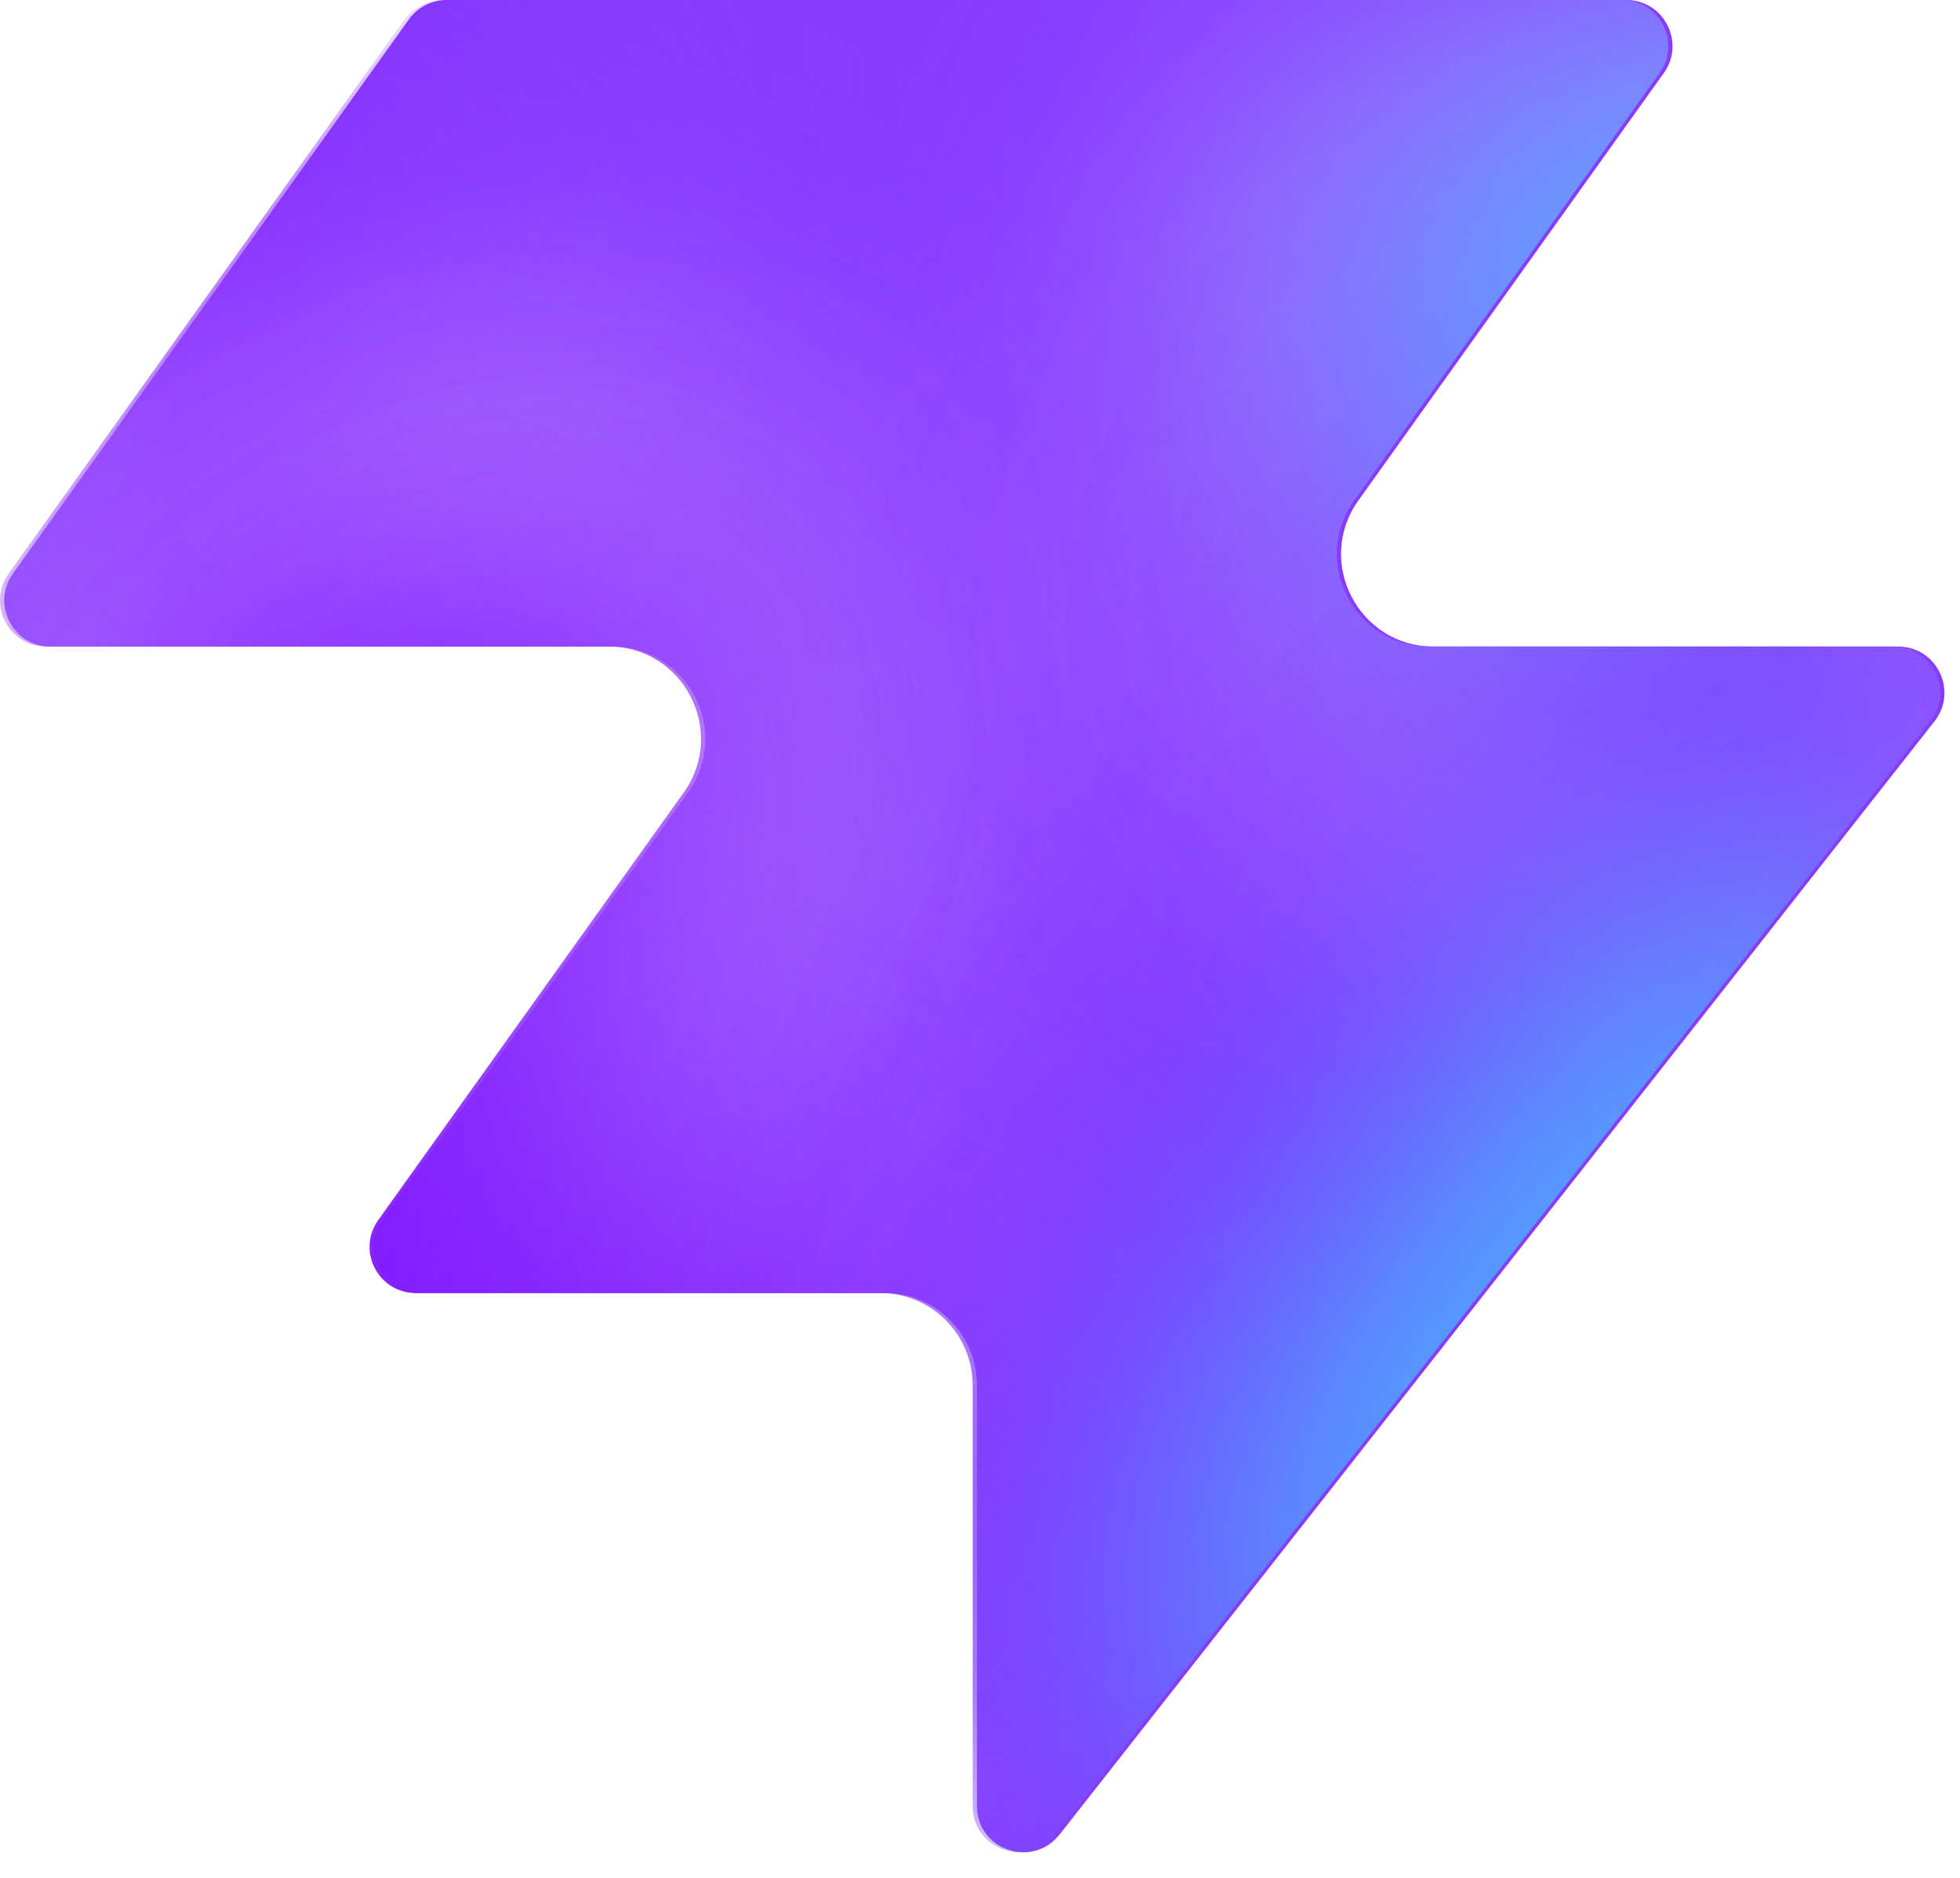
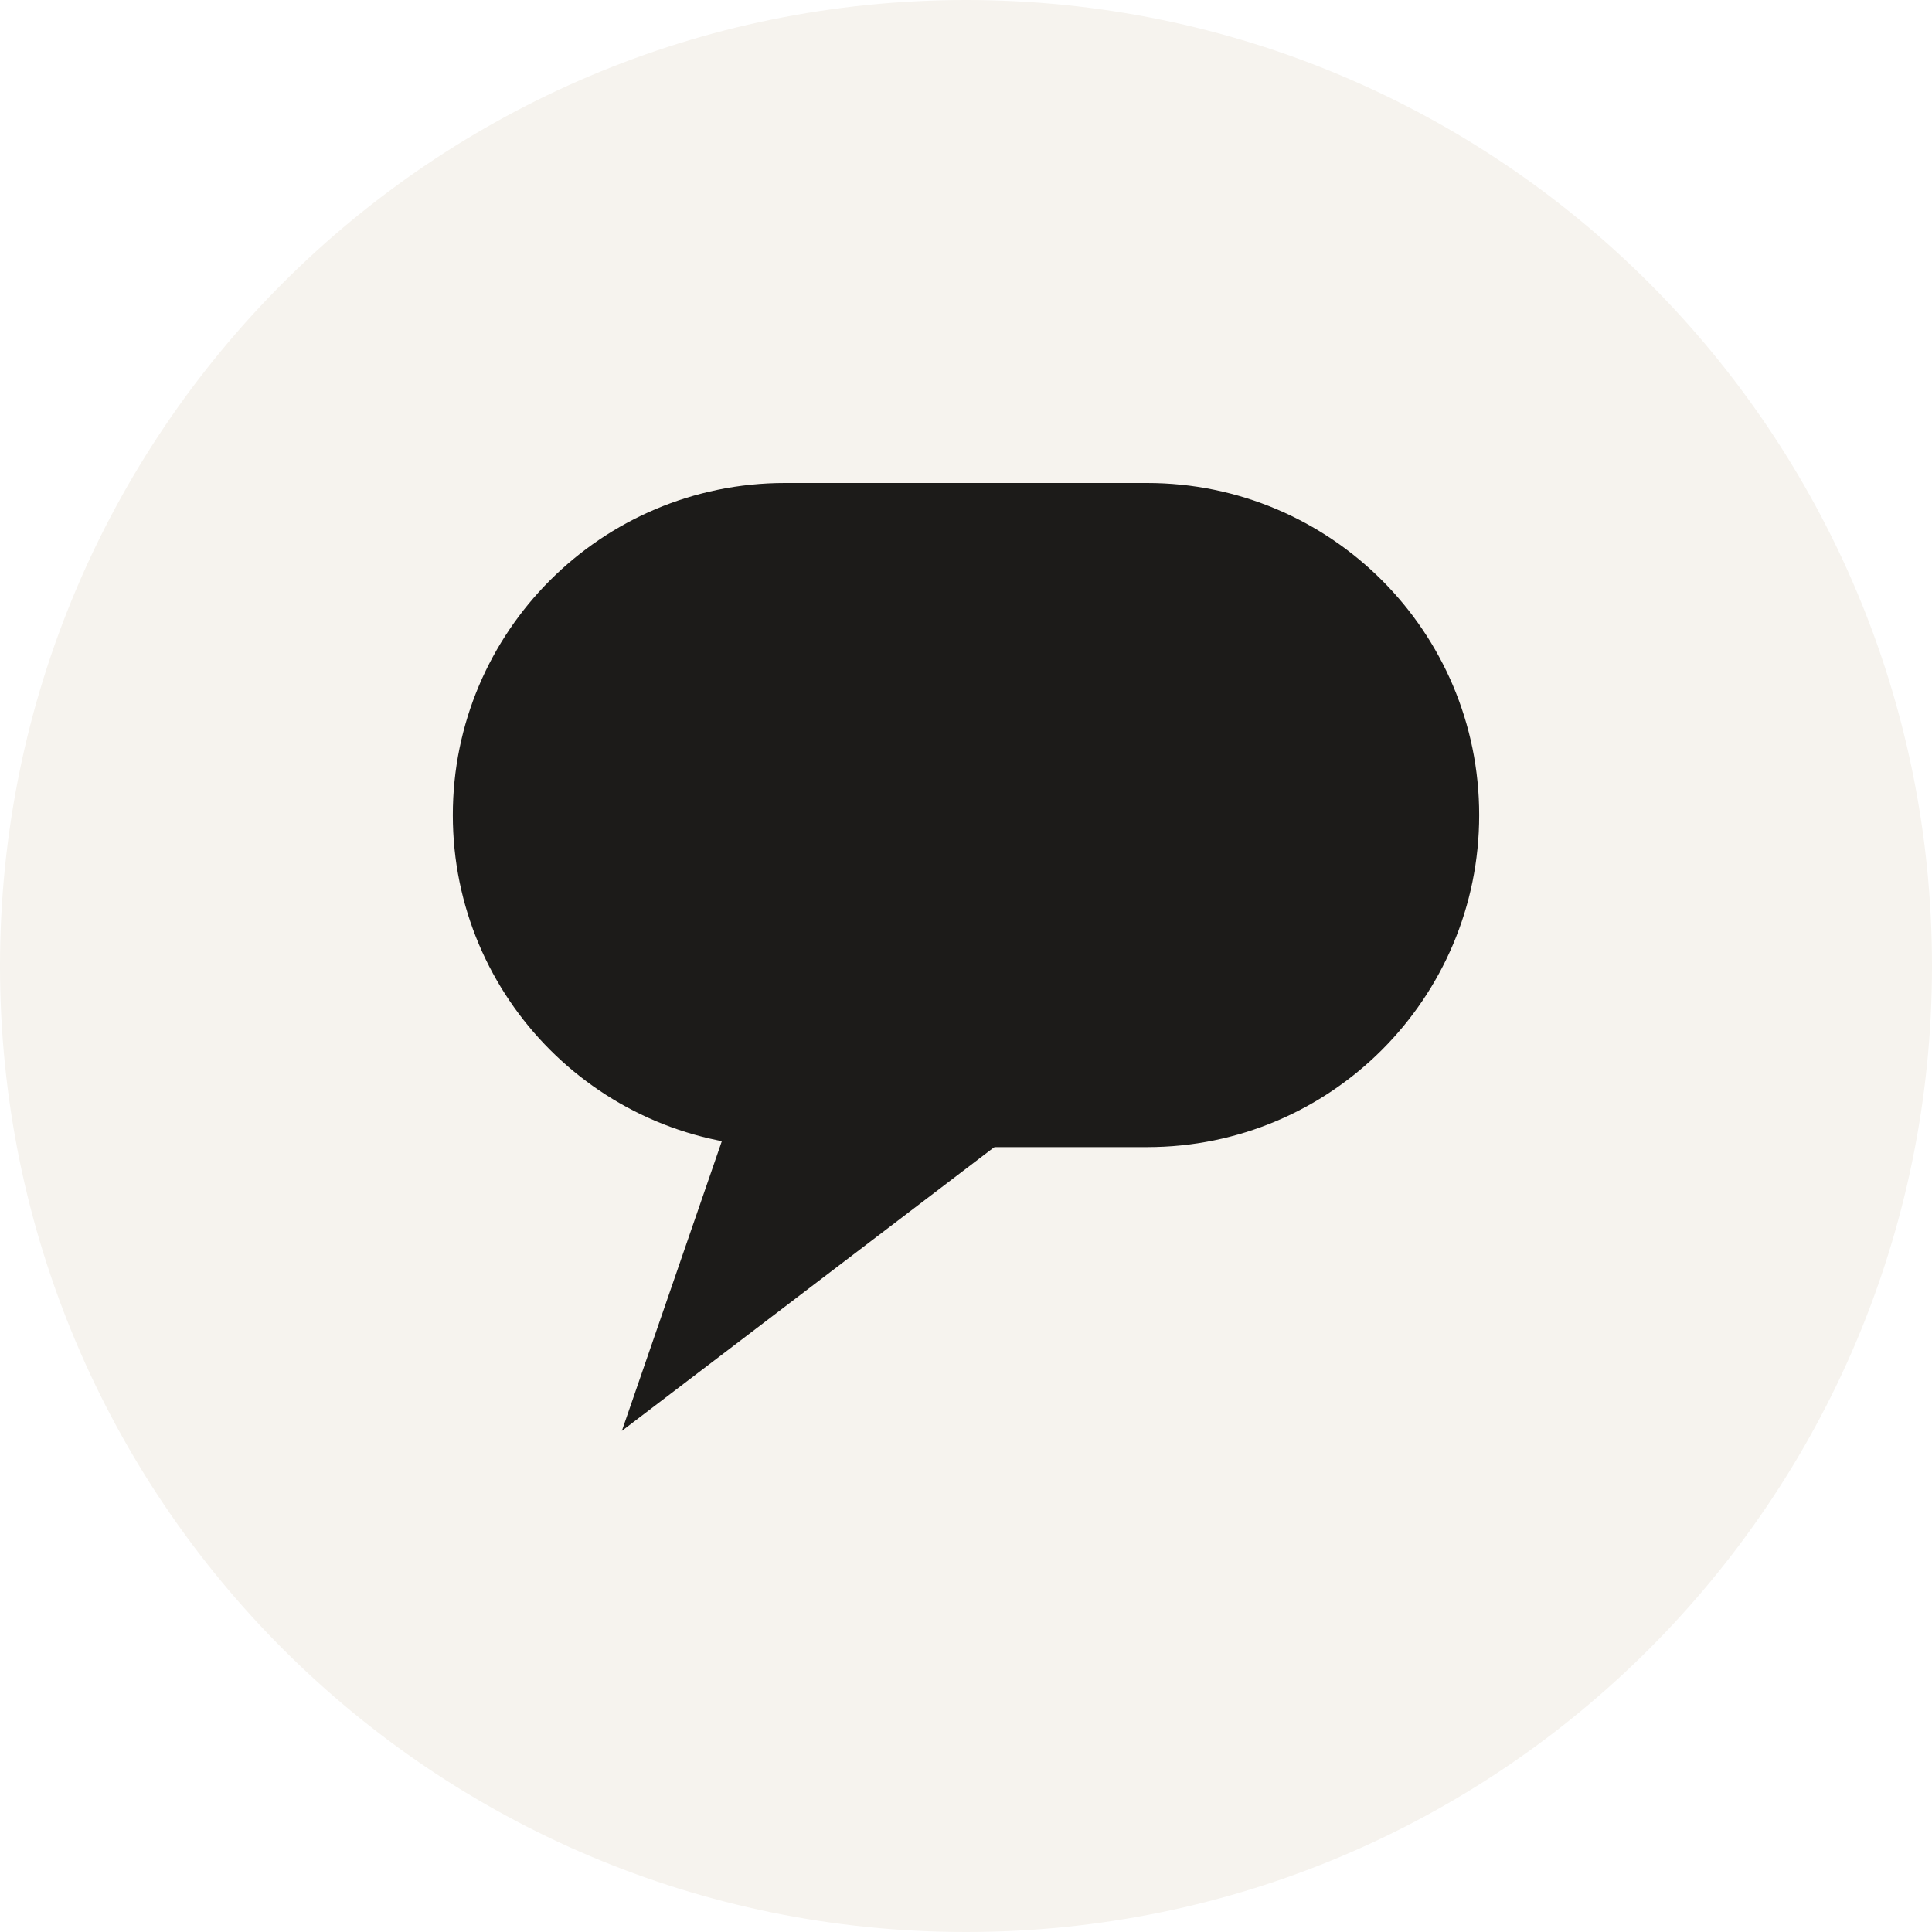
- <svg xmlns="http://www.w3.org/2000/svg" width="48" height="46" fill="none" viewBox="0 0 48 46">
-   <path fill="#863bff" d="M25.946 44.938c-.664.845-2.021.375-2.021-.698V33.937a2.26 2.26 0 0 0-2.262-2.262H10.287c-.92 0-1.456-1.04-.92-1.788l7.48-10.471c1.07-1.497 0-3.578-1.842-3.578H1.237c-.92 0-1.456-1.04-.92-1.788L10.013.474c.214-.297.556-.474.92-.474h28.894c.92 0 1.456 1.04.92 1.788l-7.48 10.471c-1.07 1.498 0 3.579 1.842 3.579h11.377c.943 0 1.473 1.088.89 1.83L25.947 44.94z" style="fill:#863bff;fill:color(display-p3 .525 .23 1);fill-opacity:1" />
-   <mask id="a" width="48" height="46" x="0" y="0" maskUnits="userSpaceOnUse" style="mask-type:alpha">
-     <path fill="#000" d="M25.842 44.938c-.664.844-2.021.375-2.021-.698V33.937a2.26 2.26 0 0 0-2.262-2.262H10.183c-.92 0-1.456-1.04-.92-1.788l7.48-10.471c1.07-1.498 0-3.579-1.842-3.579H1.133c-.92 0-1.456-1.04-.92-1.787L9.91.473c.214-.297.556-.474.92-.474h28.894c.92 0 1.456 1.04.92 1.788l-7.48 10.471c-1.07 1.498 0 3.578 1.842 3.578h11.377c.943 0 1.473 1.088.89 1.832L25.843 44.94z" style="fill:#000;fill-opacity:1" />
-   </mask>
-   <g mask="url(#a)">
-     <g filter="url(#b)">
-       <ellipse cx="5.508" cy="14.704" fill="#ede6ff" rx="5.508" ry="14.704" style="fill:#ede6ff;fill:color(display-p3 .927 .903 1);fill-opacity:1" transform="matrix(.00324 1 1 -.00324 -4.47 31.516)" />
-     </g>
-     <g filter="url(#c)">
-       <ellipse cx="10.399" cy="29.851" fill="#ede6ff" rx="10.399" ry="29.851" style="fill:#ede6ff;fill:color(display-p3 .927 .903 1);fill-opacity:1" transform="matrix(.00324 1 1 -.00324 -39.328 7.883)" />
-     </g>
-     <g filter="url(#d)">
-       <ellipse cx="5.508" cy="30.487" fill="#7e14ff" rx="5.508" ry="30.487" style="fill:#7e14ff;fill:color(display-p3 .492 .077 1);fill-opacity:1" transform="rotate(89.814 -25.913 -14.639)scale(1 -1)" />
-     </g>
-     <g filter="url(#e)">
-       <ellipse cx="5.508" cy="30.599" fill="#7e14ff" rx="5.508" ry="30.599" style="fill:#7e14ff;fill:color(display-p3 .492 .077 1);fill-opacity:1" transform="rotate(89.814 -32.644 -3.334)scale(1 -1)" />
-     </g>
-     <g filter="url(#f)">
-       <ellipse cx="5.508" cy="30.599" fill="#7e14ff" rx="5.508" ry="30.599" style="fill:#7e14ff;fill:color(display-p3 .492 .077 1);fill-opacity:1" transform="matrix(.00324 1 1 -.00324 -34.34 30.47)" />
-     </g>
-     <g filter="url(#g)">
-       <ellipse cx="14.072" cy="22.078" fill="#ede6ff" rx="14.072" ry="22.078" style="fill:#ede6ff;fill:color(display-p3 .927 .903 1);fill-opacity:1" transform="rotate(93.35 24.506 48.493)scale(-1 1)" />
-     </g>
-     <g filter="url(#h)">
-       <ellipse cx="3.47" cy="21.501" fill="#7e14ff" rx="3.47" ry="21.501" style="fill:#7e14ff;fill:color(display-p3 .492 .077 1);fill-opacity:1" transform="rotate(89.009 28.708 47.59)scale(-1 1)" />
-     </g>
-     <g filter="url(#i)">
-       <ellipse cx="3.47" cy="21.501" fill="#7e14ff" rx="3.47" ry="21.501" style="fill:#7e14ff;fill:color(display-p3 .492 .077 1);fill-opacity:1" transform="rotate(89.009 28.708 47.59)scale(-1 1)" />
-     </g>
-     <g filter="url(#j)">
-       <ellipse cx=".387" cy="8.972" fill="#7e14ff" rx="4.407" ry="29.108" style="fill:#7e14ff;fill:color(display-p3 .492 .077 1);fill-opacity:1" transform="rotate(39.51 .387 8.972)" />
-     </g>
-     <g filter="url(#k)">
-       <ellipse cx="47.523" cy="-6.092" fill="#7e14ff" rx="4.407" ry="29.108" style="fill:#7e14ff;fill:color(display-p3 .492 .077 1);fill-opacity:1" transform="rotate(37.892 47.523 -6.092)" />
-     </g>
-     <g filter="url(#l)">
-       <ellipse cx="41.412" cy="6.333" fill="#47bfff" rx="5.971" ry="9.665" style="fill:#47bfff;fill:color(display-p3 .28 .748 1);fill-opacity:1" transform="rotate(37.892 41.412 6.333)" />
-     </g>
-     <g filter="url(#m)">
-       <ellipse cx="-1.879" cy="38.332" fill="#7e14ff" rx="4.407" ry="29.108" style="fill:#7e14ff;fill:color(display-p3 .492 .077 1);fill-opacity:1" transform="rotate(37.892 -1.88 38.332)" />
-     </g>
-     <g filter="url(#n)">
-       <ellipse cx="-1.879" cy="38.332" fill="#7e14ff" rx="4.407" ry="29.108" style="fill:#7e14ff;fill:color(display-p3 .492 .077 1);fill-opacity:1" transform="rotate(37.892 -1.88 38.332)" />
-     </g>
-     <g filter="url(#o)">
-       <ellipse cx="35.651" cy="29.907" fill="#7e14ff" rx="4.407" ry="29.108" style="fill:#7e14ff;fill:color(display-p3 .492 .077 1);fill-opacity:1" transform="rotate(37.892 35.651 29.907)" />
-     </g>
-     <g filter="url(#p)">
-       <ellipse cx="38.418" cy="32.4" fill="#47bfff" rx="5.971" ry="15.297" style="fill:#47bfff;fill:color(display-p3 .28 .748 1);fill-opacity:1" transform="rotate(37.892 38.418 32.4)" />
-     </g>
-   </g>
-   <defs>
-     <filter id="b" width="60.045" height="41.654" x="-19.77" y="16.149" color-interpolation-filters="sRGB" filterUnits="userSpaceOnUse">
-       <feFlood flood-opacity="0" result="BackgroundImageFix" />
-       <feBlend in="SourceGraphic" in2="BackgroundImageFix" result="shape" />
-       <feGaussianBlur result="effect1_foregroundBlur_2002_17158" stdDeviation="7.659" />
-     </filter>
-     <filter id="c" width="90.34" height="51.437" x="-54.613" y="-7.533" color-interpolation-filters="sRGB" filterUnits="userSpaceOnUse">
-       <feFlood flood-opacity="0" result="BackgroundImageFix" />
-       <feBlend in="SourceGraphic" in2="BackgroundImageFix" result="shape" />
-       <feGaussianBlur result="effect1_foregroundBlur_2002_17158" stdDeviation="7.659" />
-     </filter>
-     <filter id="d" width="79.355" height="29.4" x="-49.64" y="2.03" color-interpolation-filters="sRGB" filterUnits="userSpaceOnUse">
-       <feFlood flood-opacity="0" result="BackgroundImageFix" />
-       <feBlend in="SourceGraphic" in2="BackgroundImageFix" result="shape" />
-       <feGaussianBlur result="effect1_foregroundBlur_2002_17158" stdDeviation="4.596" />
-     </filter>
-     <filter id="e" width="79.579" height="29.4" x="-45.045" y="20.029" color-interpolation-filters="sRGB" filterUnits="userSpaceOnUse">
-       <feFlood flood-opacity="0" result="BackgroundImageFix" />
-       <feBlend in="SourceGraphic" in2="BackgroundImageFix" result="shape" />
-       <feGaussianBlur result="effect1_foregroundBlur_2002_17158" stdDeviation="4.596" />
-     </filter>
-     <filter id="f" width="79.579" height="29.4" x="-43.513" y="21.178" color-interpolation-filters="sRGB" filterUnits="userSpaceOnUse">
-       <feFlood flood-opacity="0" result="BackgroundImageFix" />
-       <feBlend in="SourceGraphic" in2="BackgroundImageFix" result="shape" />
-       <feGaussianBlur result="effect1_foregroundBlur_2002_17158" stdDeviation="4.596" />
-     </filter>
-     <filter id="g" width="74.749" height="58.852" x="15.756" y="-17.901" color-interpolation-filters="sRGB" filterUnits="userSpaceOnUse">
-       <feFlood flood-opacity="0" result="BackgroundImageFix" />
-       <feBlend in="SourceGraphic" in2="BackgroundImageFix" result="shape" />
-       <feGaussianBlur result="effect1_foregroundBlur_2002_17158" stdDeviation="7.659" />
-     </filter>
-     <filter id="h" width="61.377" height="25.362" x="23.548" y="2.284" color-interpolation-filters="sRGB" filterUnits="userSpaceOnUse">
-       <feFlood flood-opacity="0" result="BackgroundImageFix" />
-       <feBlend in="SourceGraphic" in2="BackgroundImageFix" result="shape" />
-       <feGaussianBlur result="effect1_foregroundBlur_2002_17158" stdDeviation="4.596" />
-     </filter>
-     <filter id="i" width="61.377" height="25.362" x="23.548" y="2.284" color-interpolation-filters="sRGB" filterUnits="userSpaceOnUse">
-       <feFlood flood-opacity="0" result="BackgroundImageFix" />
-       <feBlend in="SourceGraphic" in2="BackgroundImageFix" result="shape" />
-       <feGaussianBlur result="effect1_foregroundBlur_2002_17158" stdDeviation="4.596" />
-     </filter>
-     <filter id="j" width="56.045" height="63.649" x="-27.636" y="-22.853" color-interpolation-filters="sRGB" filterUnits="userSpaceOnUse">
-       <feFlood flood-opacity="0" result="BackgroundImageFix" />
-       <feBlend in="SourceGraphic" in2="BackgroundImageFix" result="shape" />
-       <feGaussianBlur result="effect1_foregroundBlur_2002_17158" stdDeviation="4.596" />
-     </filter>
-     <filter id="k" width="54.814" height="64.646" x="20.116" y="-38.415" color-interpolation-filters="sRGB" filterUnits="userSpaceOnUse">
-       <feFlood flood-opacity="0" result="BackgroundImageFix" />
-       <feBlend in="SourceGraphic" in2="BackgroundImageFix" result="shape" />
-       <feGaussianBlur result="effect1_foregroundBlur_2002_17158" stdDeviation="4.596" />
-     </filter>
-     <filter id="l" width="33.541" height="35.313" x="24.641" y="-11.323" color-interpolation-filters="sRGB" filterUnits="userSpaceOnUse">
-       <feFlood flood-opacity="0" result="BackgroundImageFix" />
-       <feBlend in="SourceGraphic" in2="BackgroundImageFix" result="shape" />
-       <feGaussianBlur result="effect1_foregroundBlur_2002_17158" stdDeviation="4.596" />
-     </filter>
-     <filter id="m" width="54.814" height="64.646" x="-29.286" y="6.009" color-interpolation-filters="sRGB" filterUnits="userSpaceOnUse">
-       <feFlood flood-opacity="0" result="BackgroundImageFix" />
-       <feBlend in="SourceGraphic" in2="BackgroundImageFix" result="shape" />
-       <feGaussianBlur result="effect1_foregroundBlur_2002_17158" stdDeviation="4.596" />
-     </filter>
-     <filter id="n" width="54.814" height="64.646" x="-29.286" y="6.009" color-interpolation-filters="sRGB" filterUnits="userSpaceOnUse">
-       <feFlood flood-opacity="0" result="BackgroundImageFix" />
-       <feBlend in="SourceGraphic" in2="BackgroundImageFix" result="shape" />
-       <feGaussianBlur result="effect1_foregroundBlur_2002_17158" stdDeviation="4.596" />
-     </filter>
-     <filter id="o" width="54.814" height="64.646" x="8.244" y="-2.416" color-interpolation-filters="sRGB" filterUnits="userSpaceOnUse">
-       <feFlood flood-opacity="0" result="BackgroundImageFix" />
-       <feBlend in="SourceGraphic" in2="BackgroundImageFix" result="shape" />
-       <feGaussianBlur result="effect1_foregroundBlur_2002_17158" stdDeviation="4.596" />
-     </filter>
-     <filter id="p" width="39.409" height="43.623" x="18.713" y="10.588" color-interpolation-filters="sRGB" filterUnits="userSpaceOnUse">
-       <feFlood flood-opacity="0" result="BackgroundImageFix" />
-       <feBlend in="SourceGraphic" in2="BackgroundImageFix" result="shape" />
-       <feGaussianBlur result="effect1_foregroundBlur_2002_17158" stdDeviation="4.596" />
-     </filter>
-   </defs>
+ <svg xmlns="http://www.w3.org/2000/svg" viewBox="0 0 64 64" role="img" aria-label="여행 통역">
+   <circle cx="32" cy="32" r="32" fill="#f6f3ee" />
+   <rect x="15" y="16" width="34" height="22" rx="11" fill="#1c1b19" />
+   <path fill="#1c1b19" d="M25.5 33.2 20.6 47.4 37.4 34.6z" />
</svg>
